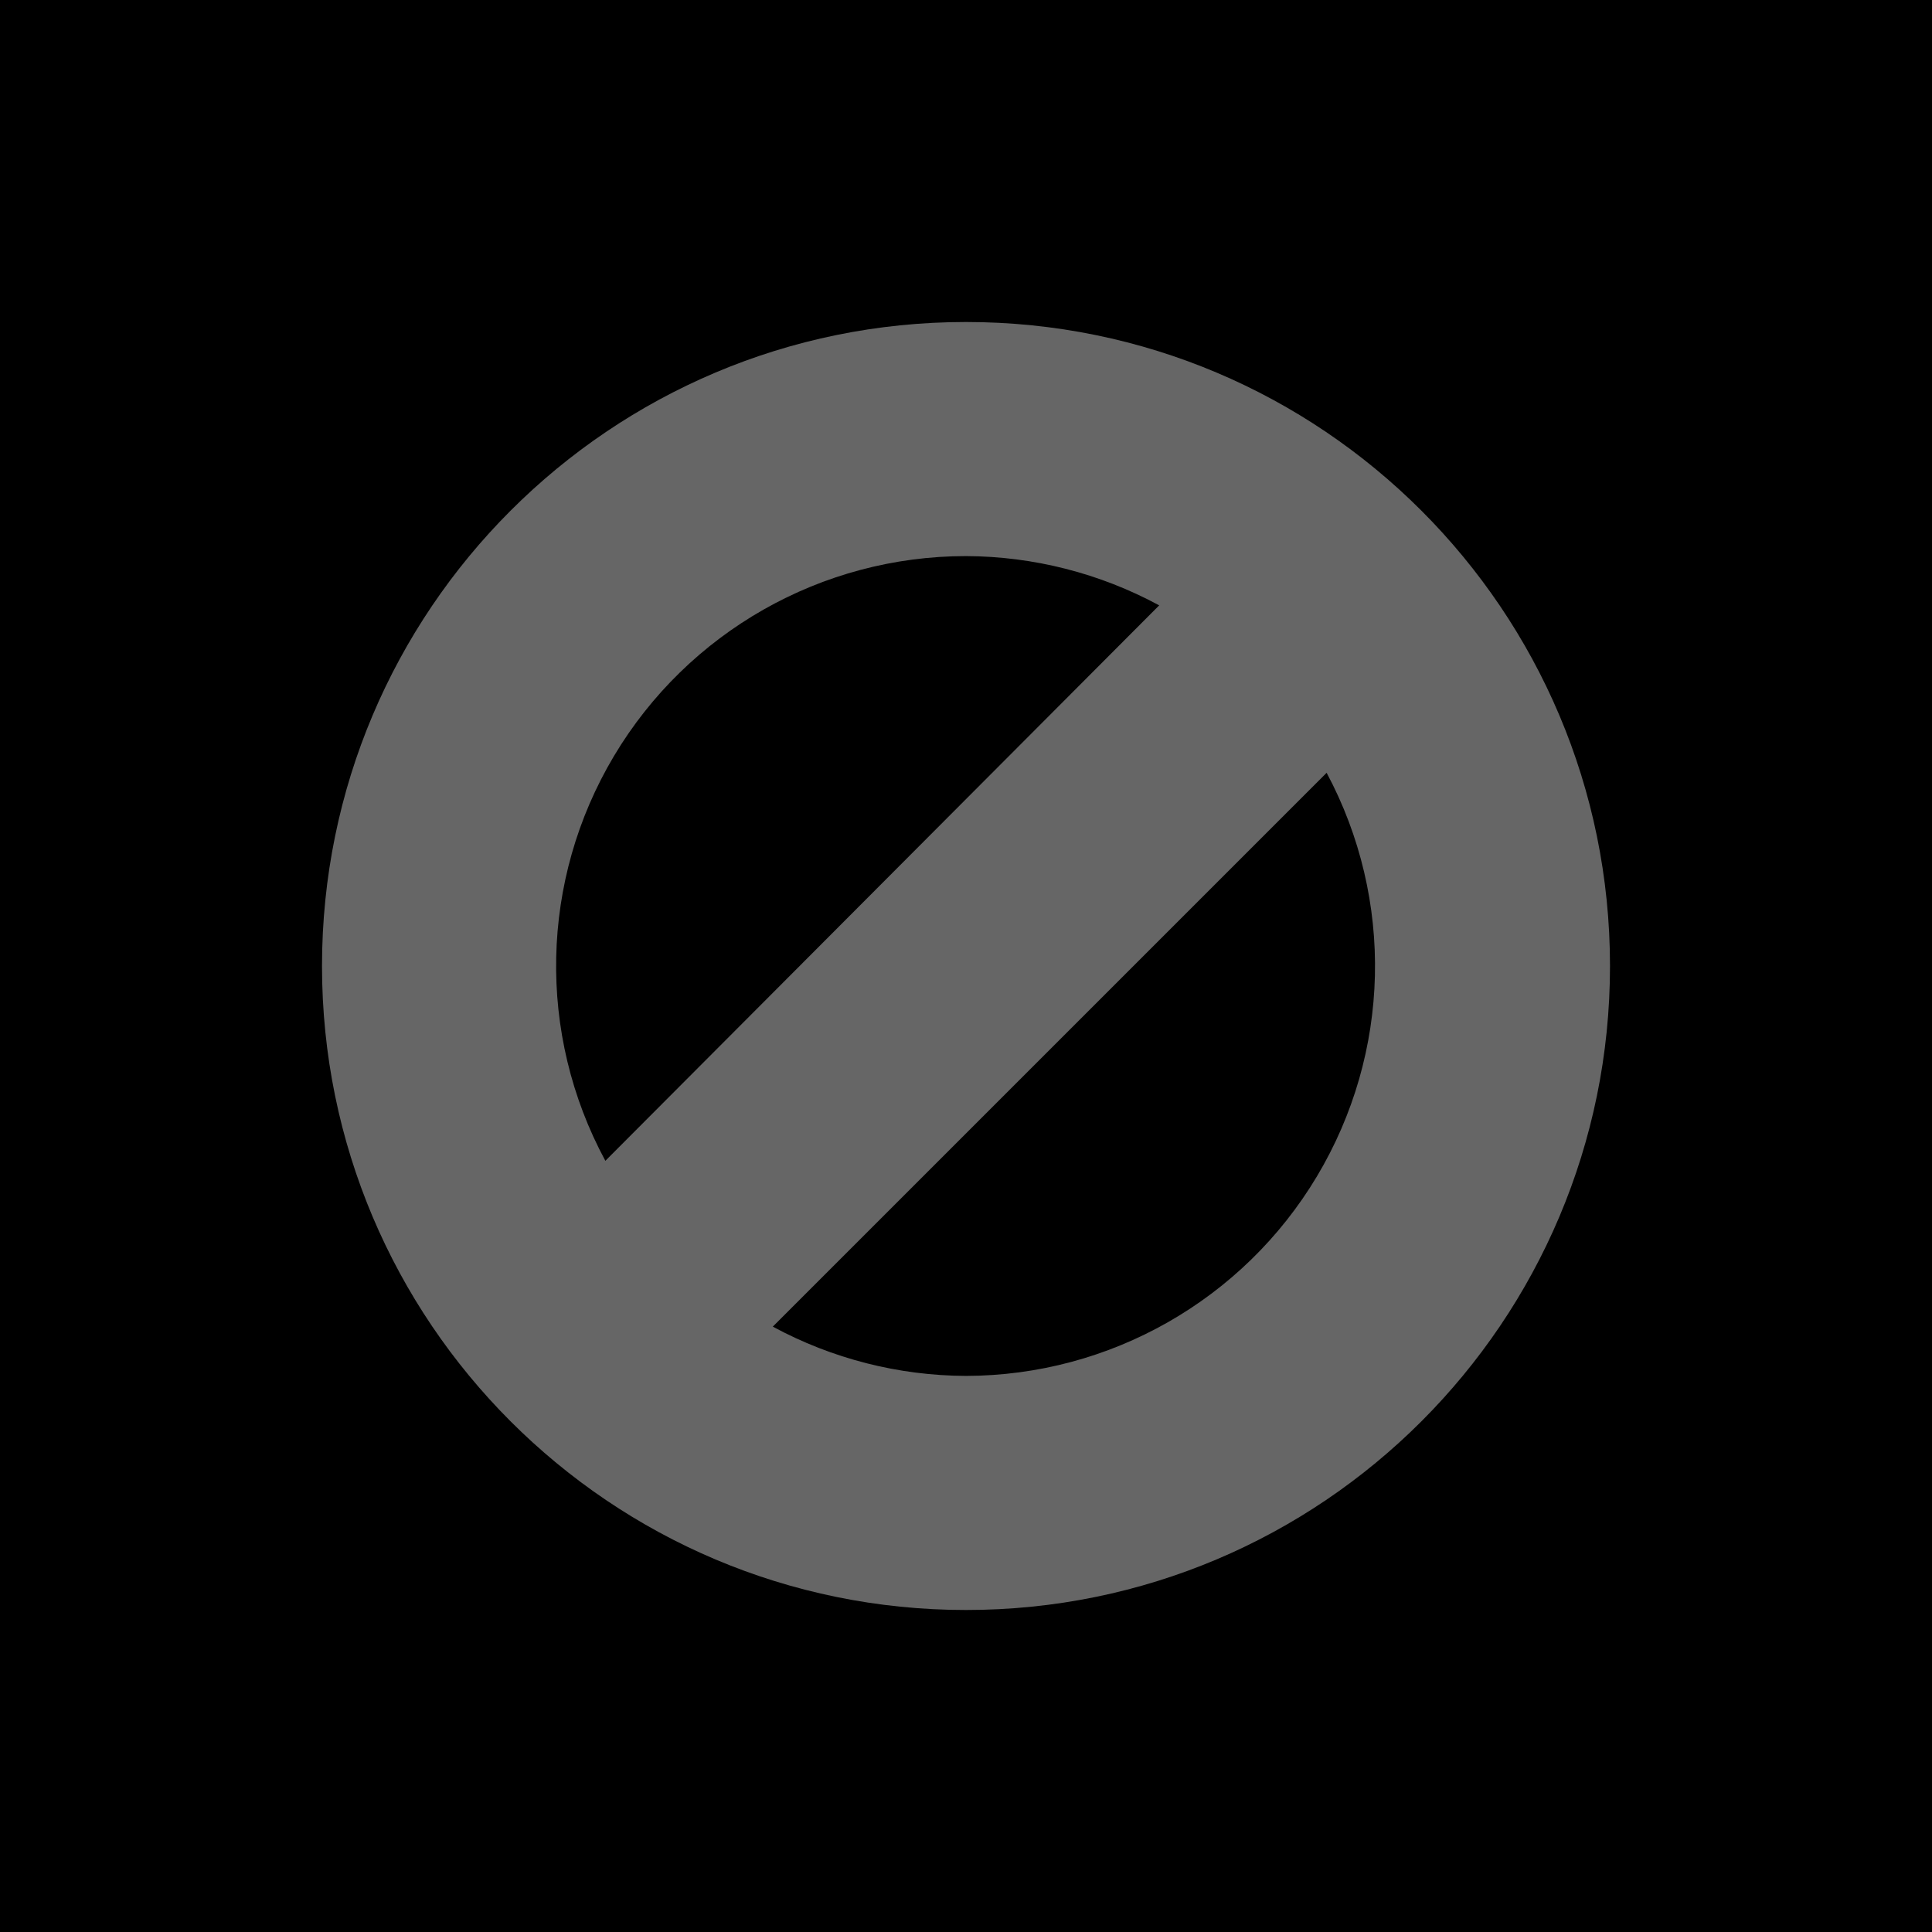
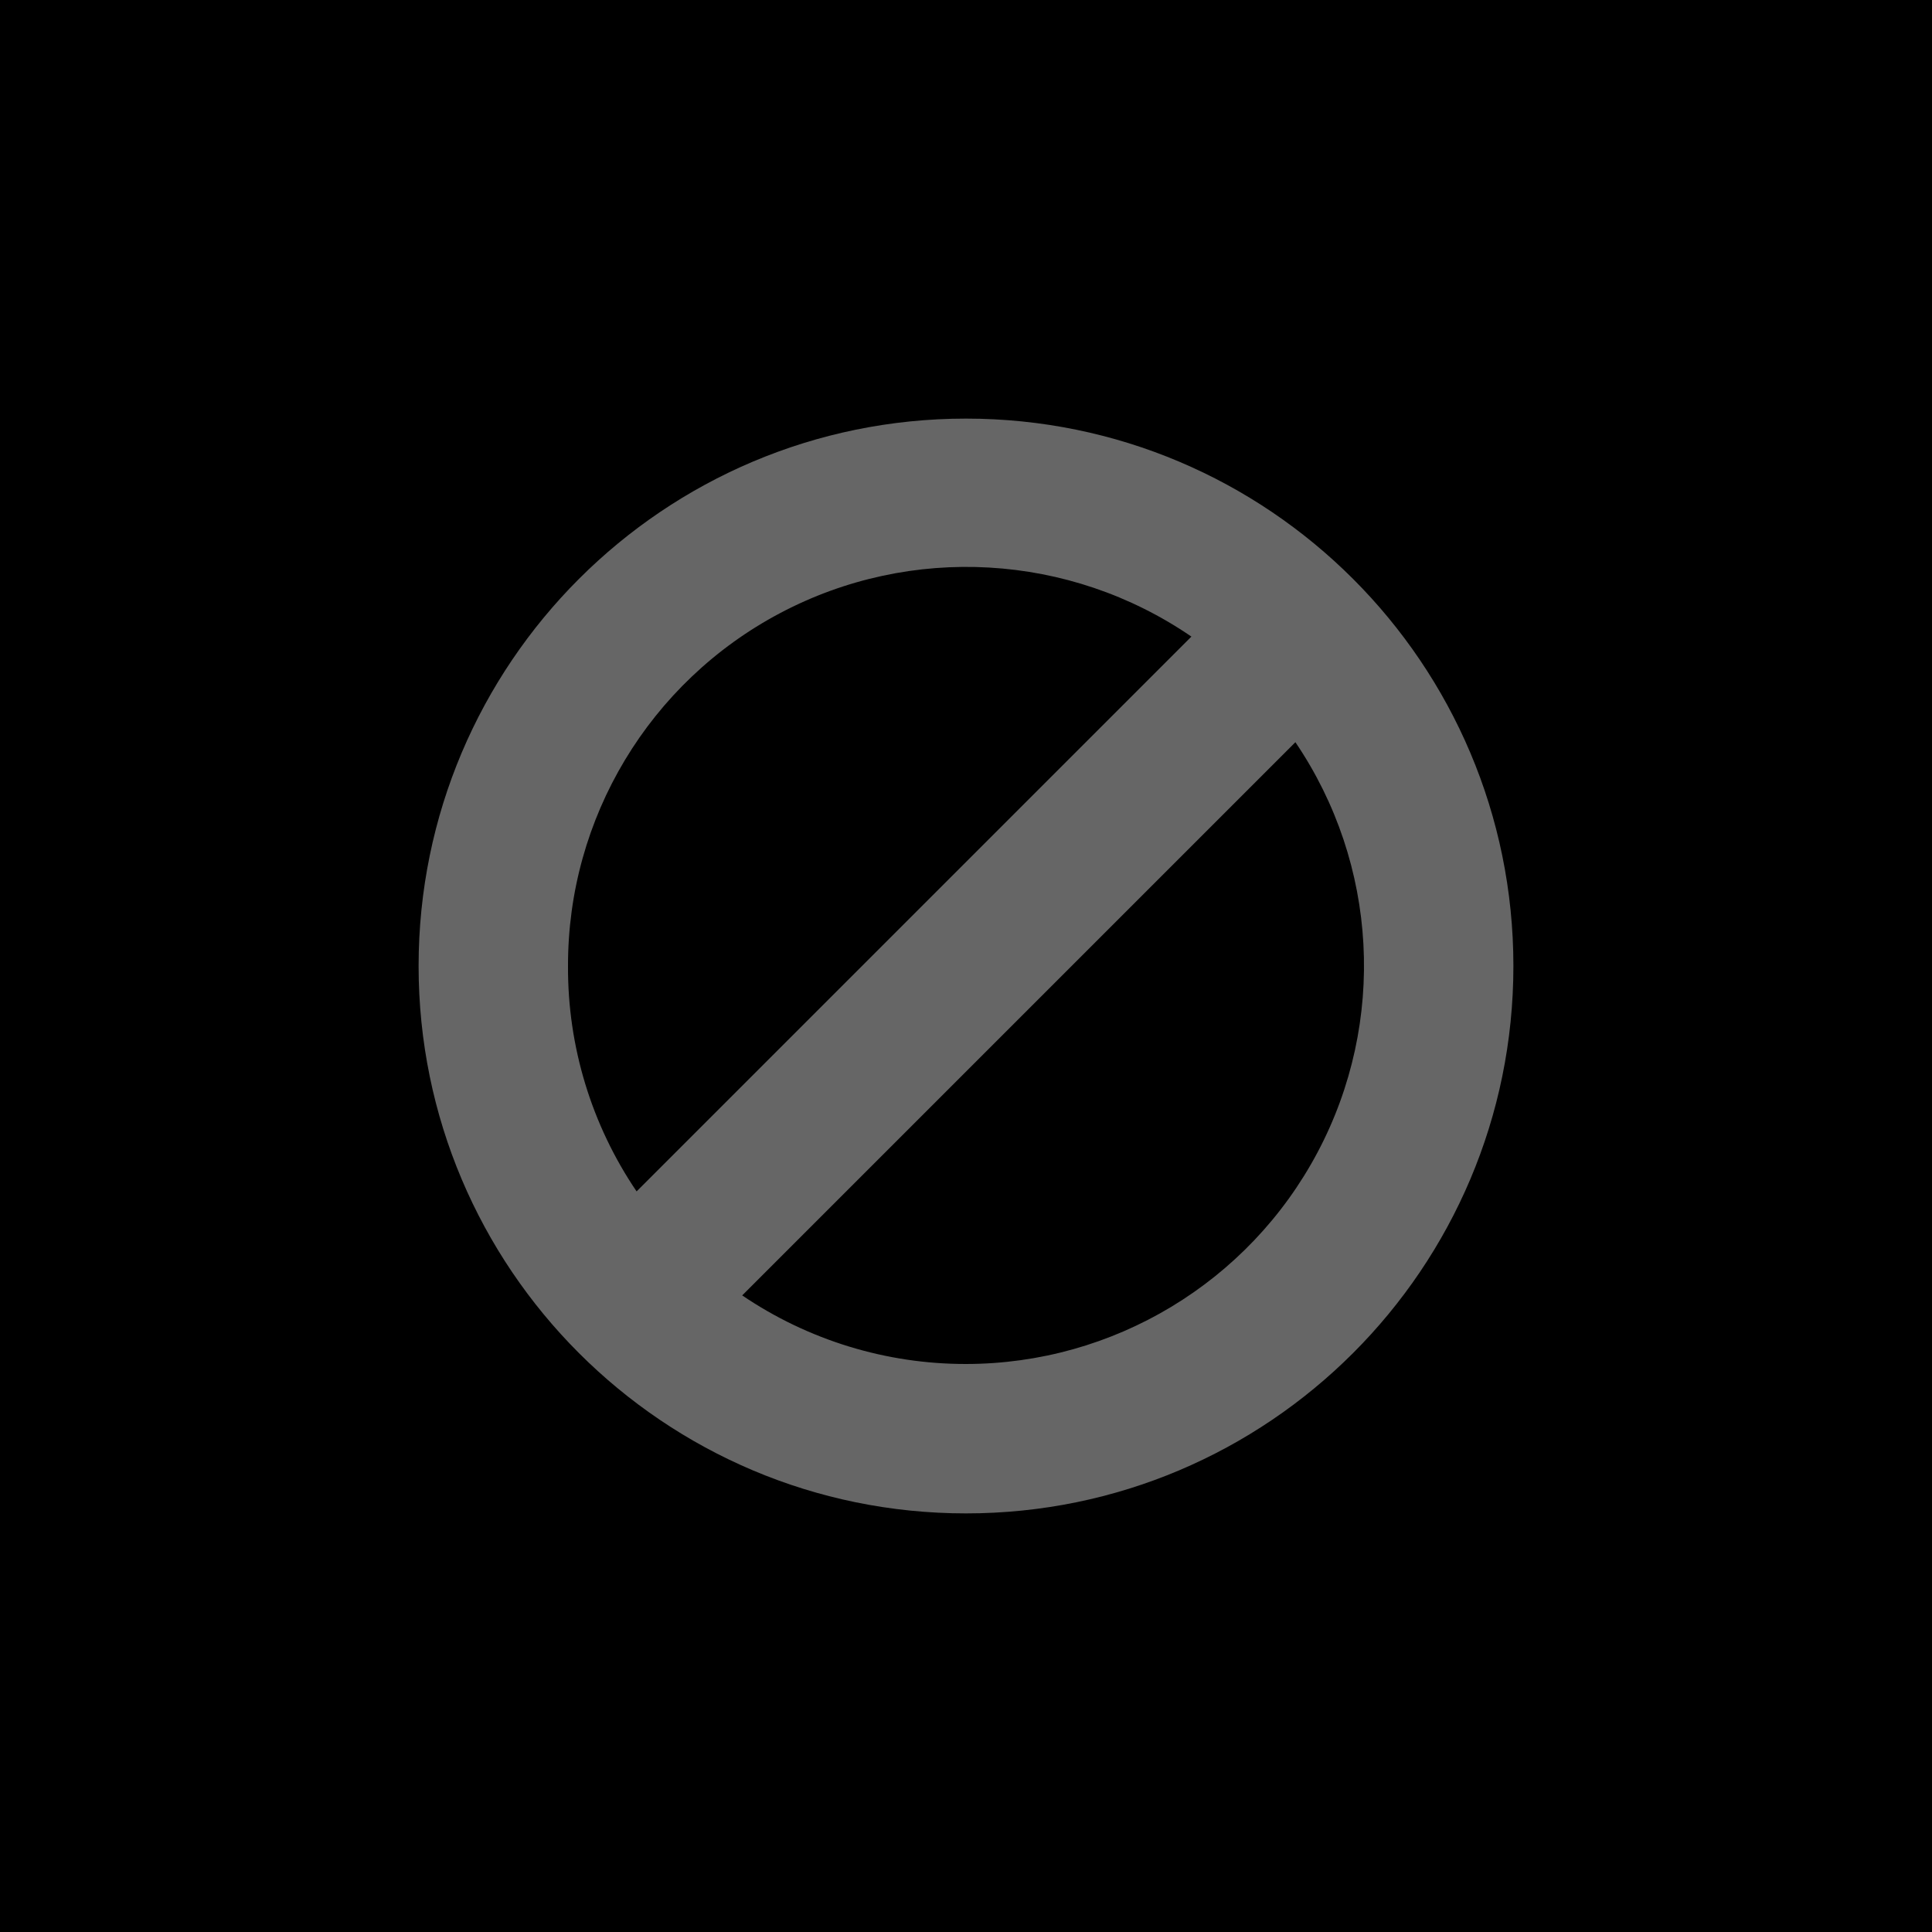
<svg xmlns="http://www.w3.org/2000/svg" viewBox="0 0 60 60">
  <defs>
    <style>.cls-1{fill:#666;}</style>
  </defs>
  <g id="BG">
    <rect width="60" height="60" />
  </g>
  <g id="Top">
-     <path class="cls-1" d="M30,10A20,20,0,1,0,50,30,20,20,0,0,0,30,10Zm0,7.27a12.72,12.72,0,0,1,6,1.53L18.8,36.05A12.73,12.73,0,0,1,30,17.27Zm0,25.46A12.72,12.72,0,0,1,24,41.2L41.2,24A12.73,12.73,0,0,1,30,42.73Z" />
+     <path class="cls-1" d="M30,13A17,17,0,1,0,47,30,17,17,0,0,0,30,13ZM17.64,30A12.37,12.37,0,0,1,37,19.77L19.77,37A12.36,12.36,0,0,1,17.64,30ZM30,42.36a12.36,12.36,0,0,1-6.95-2.13L40.23,23.05A12.37,12.37,0,0,1,30,42.36Z" />
  </g>
</svg>
